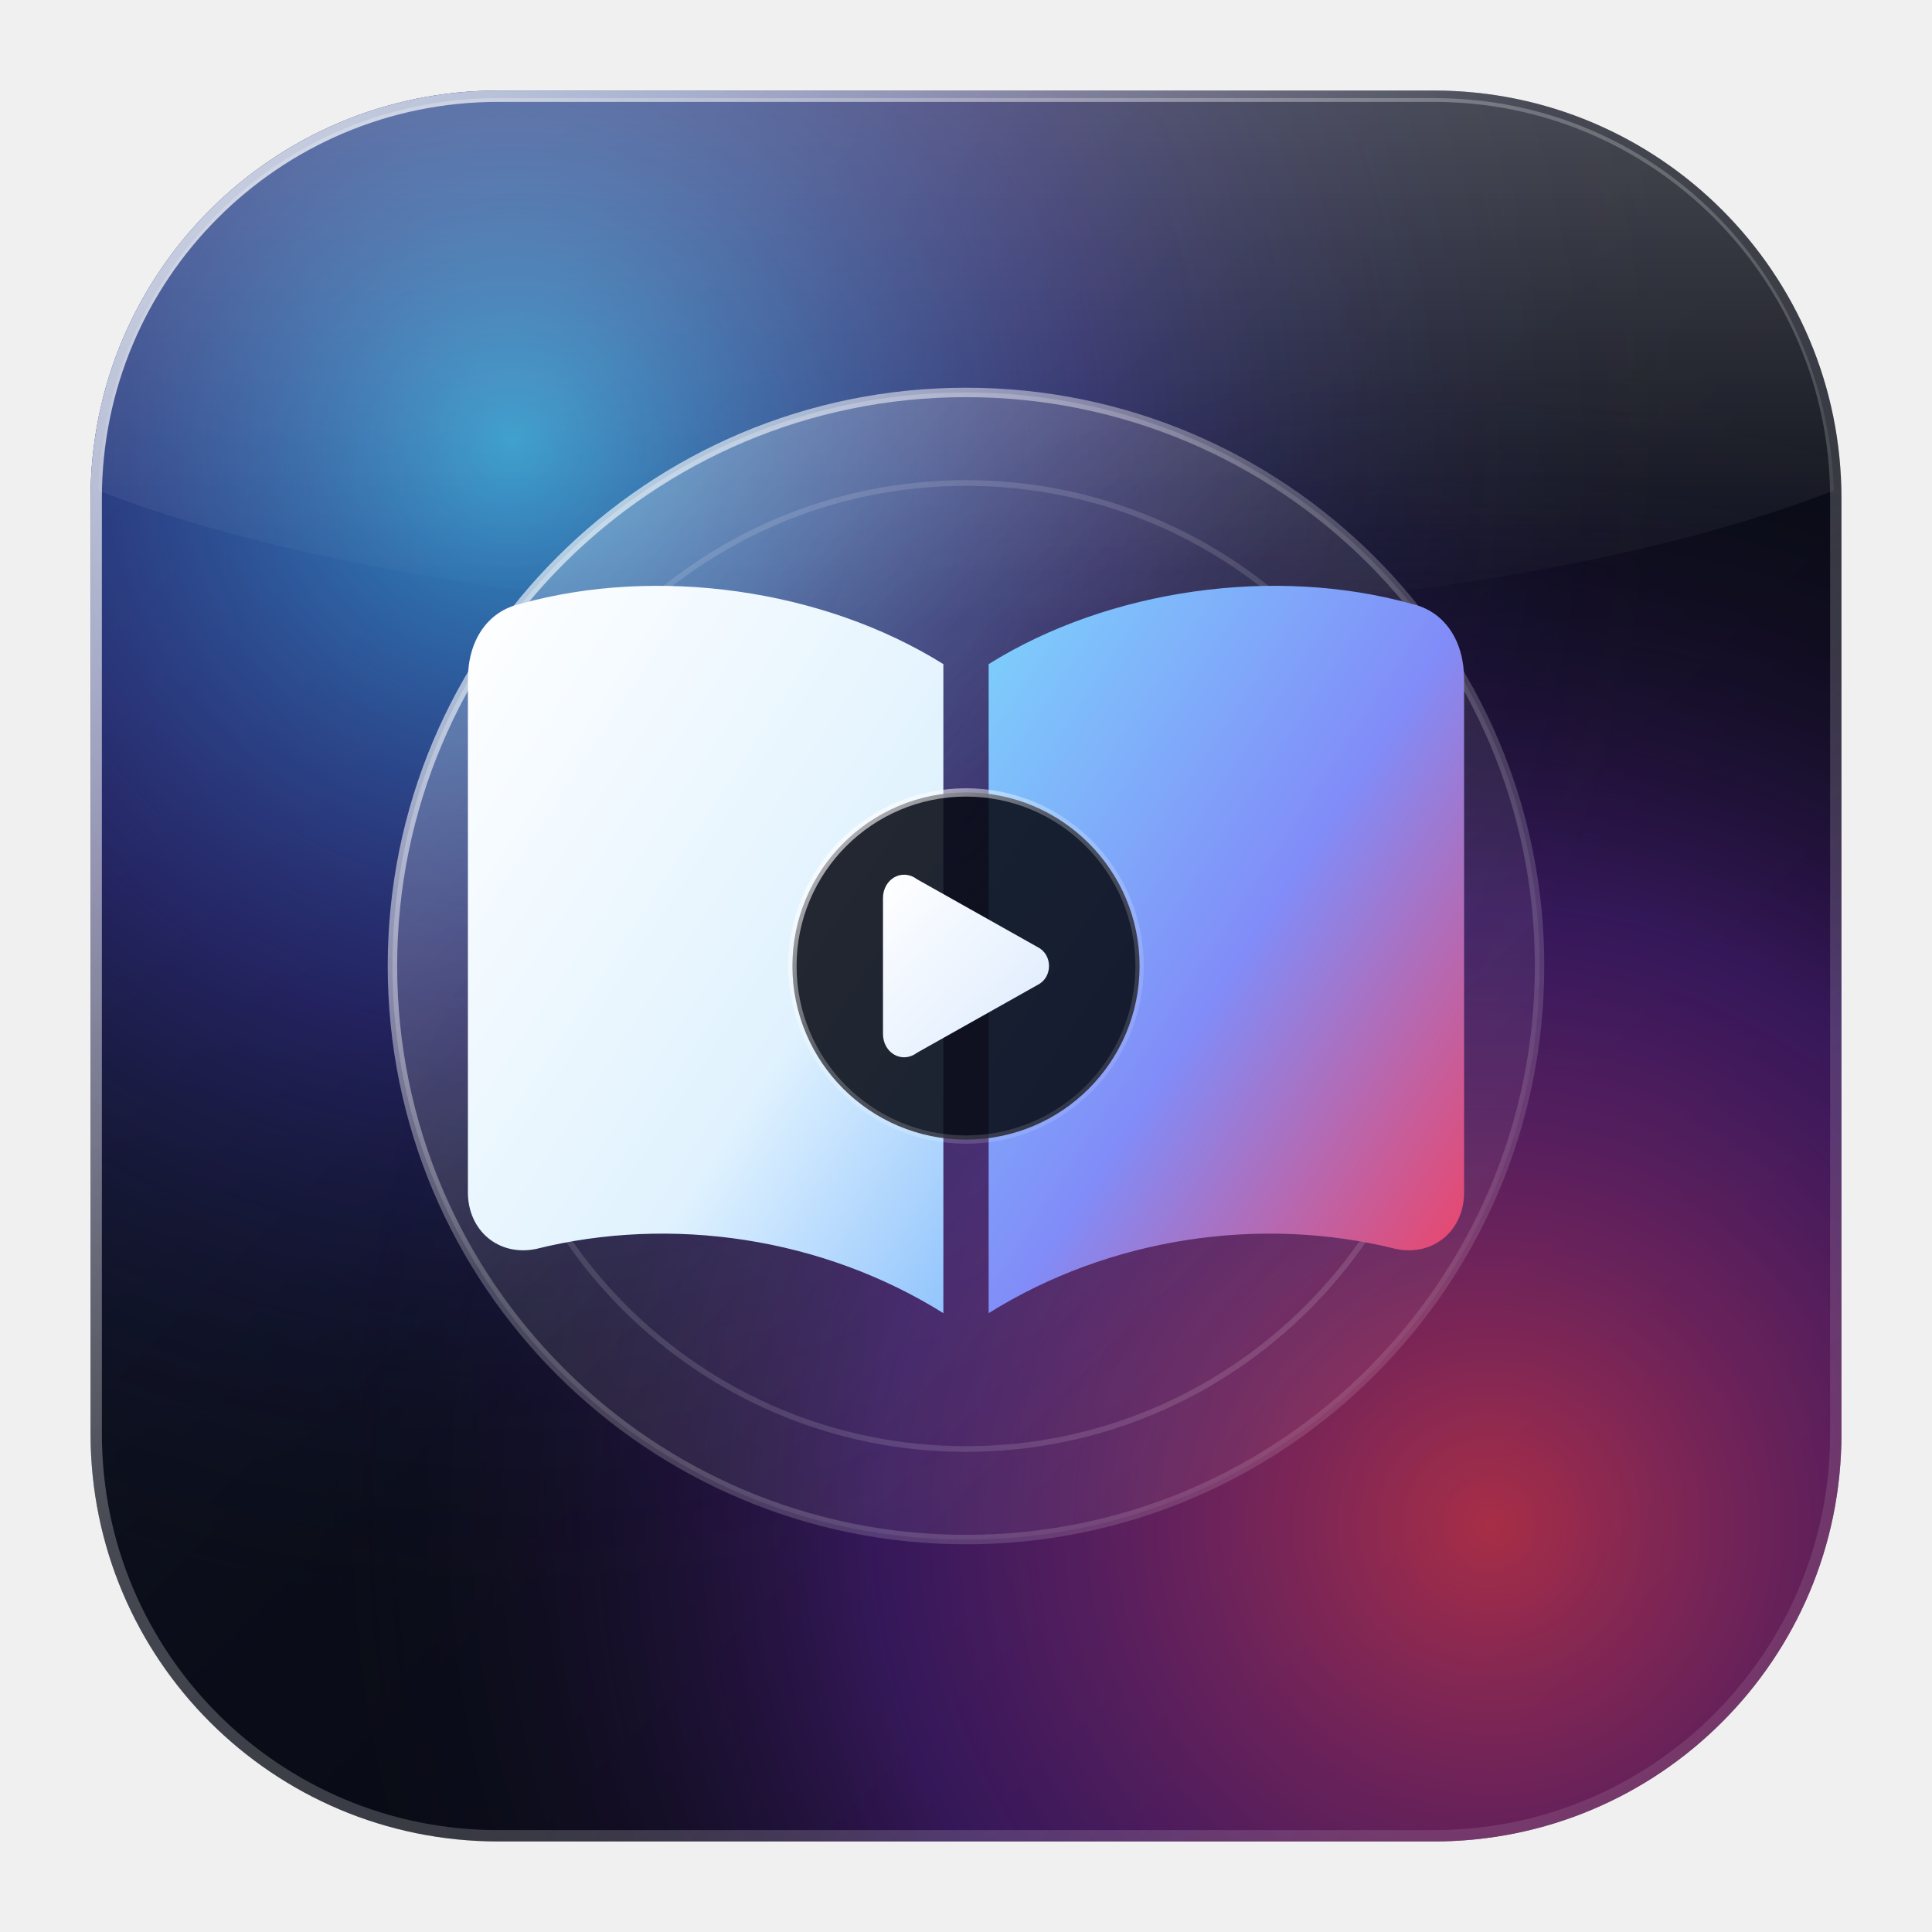
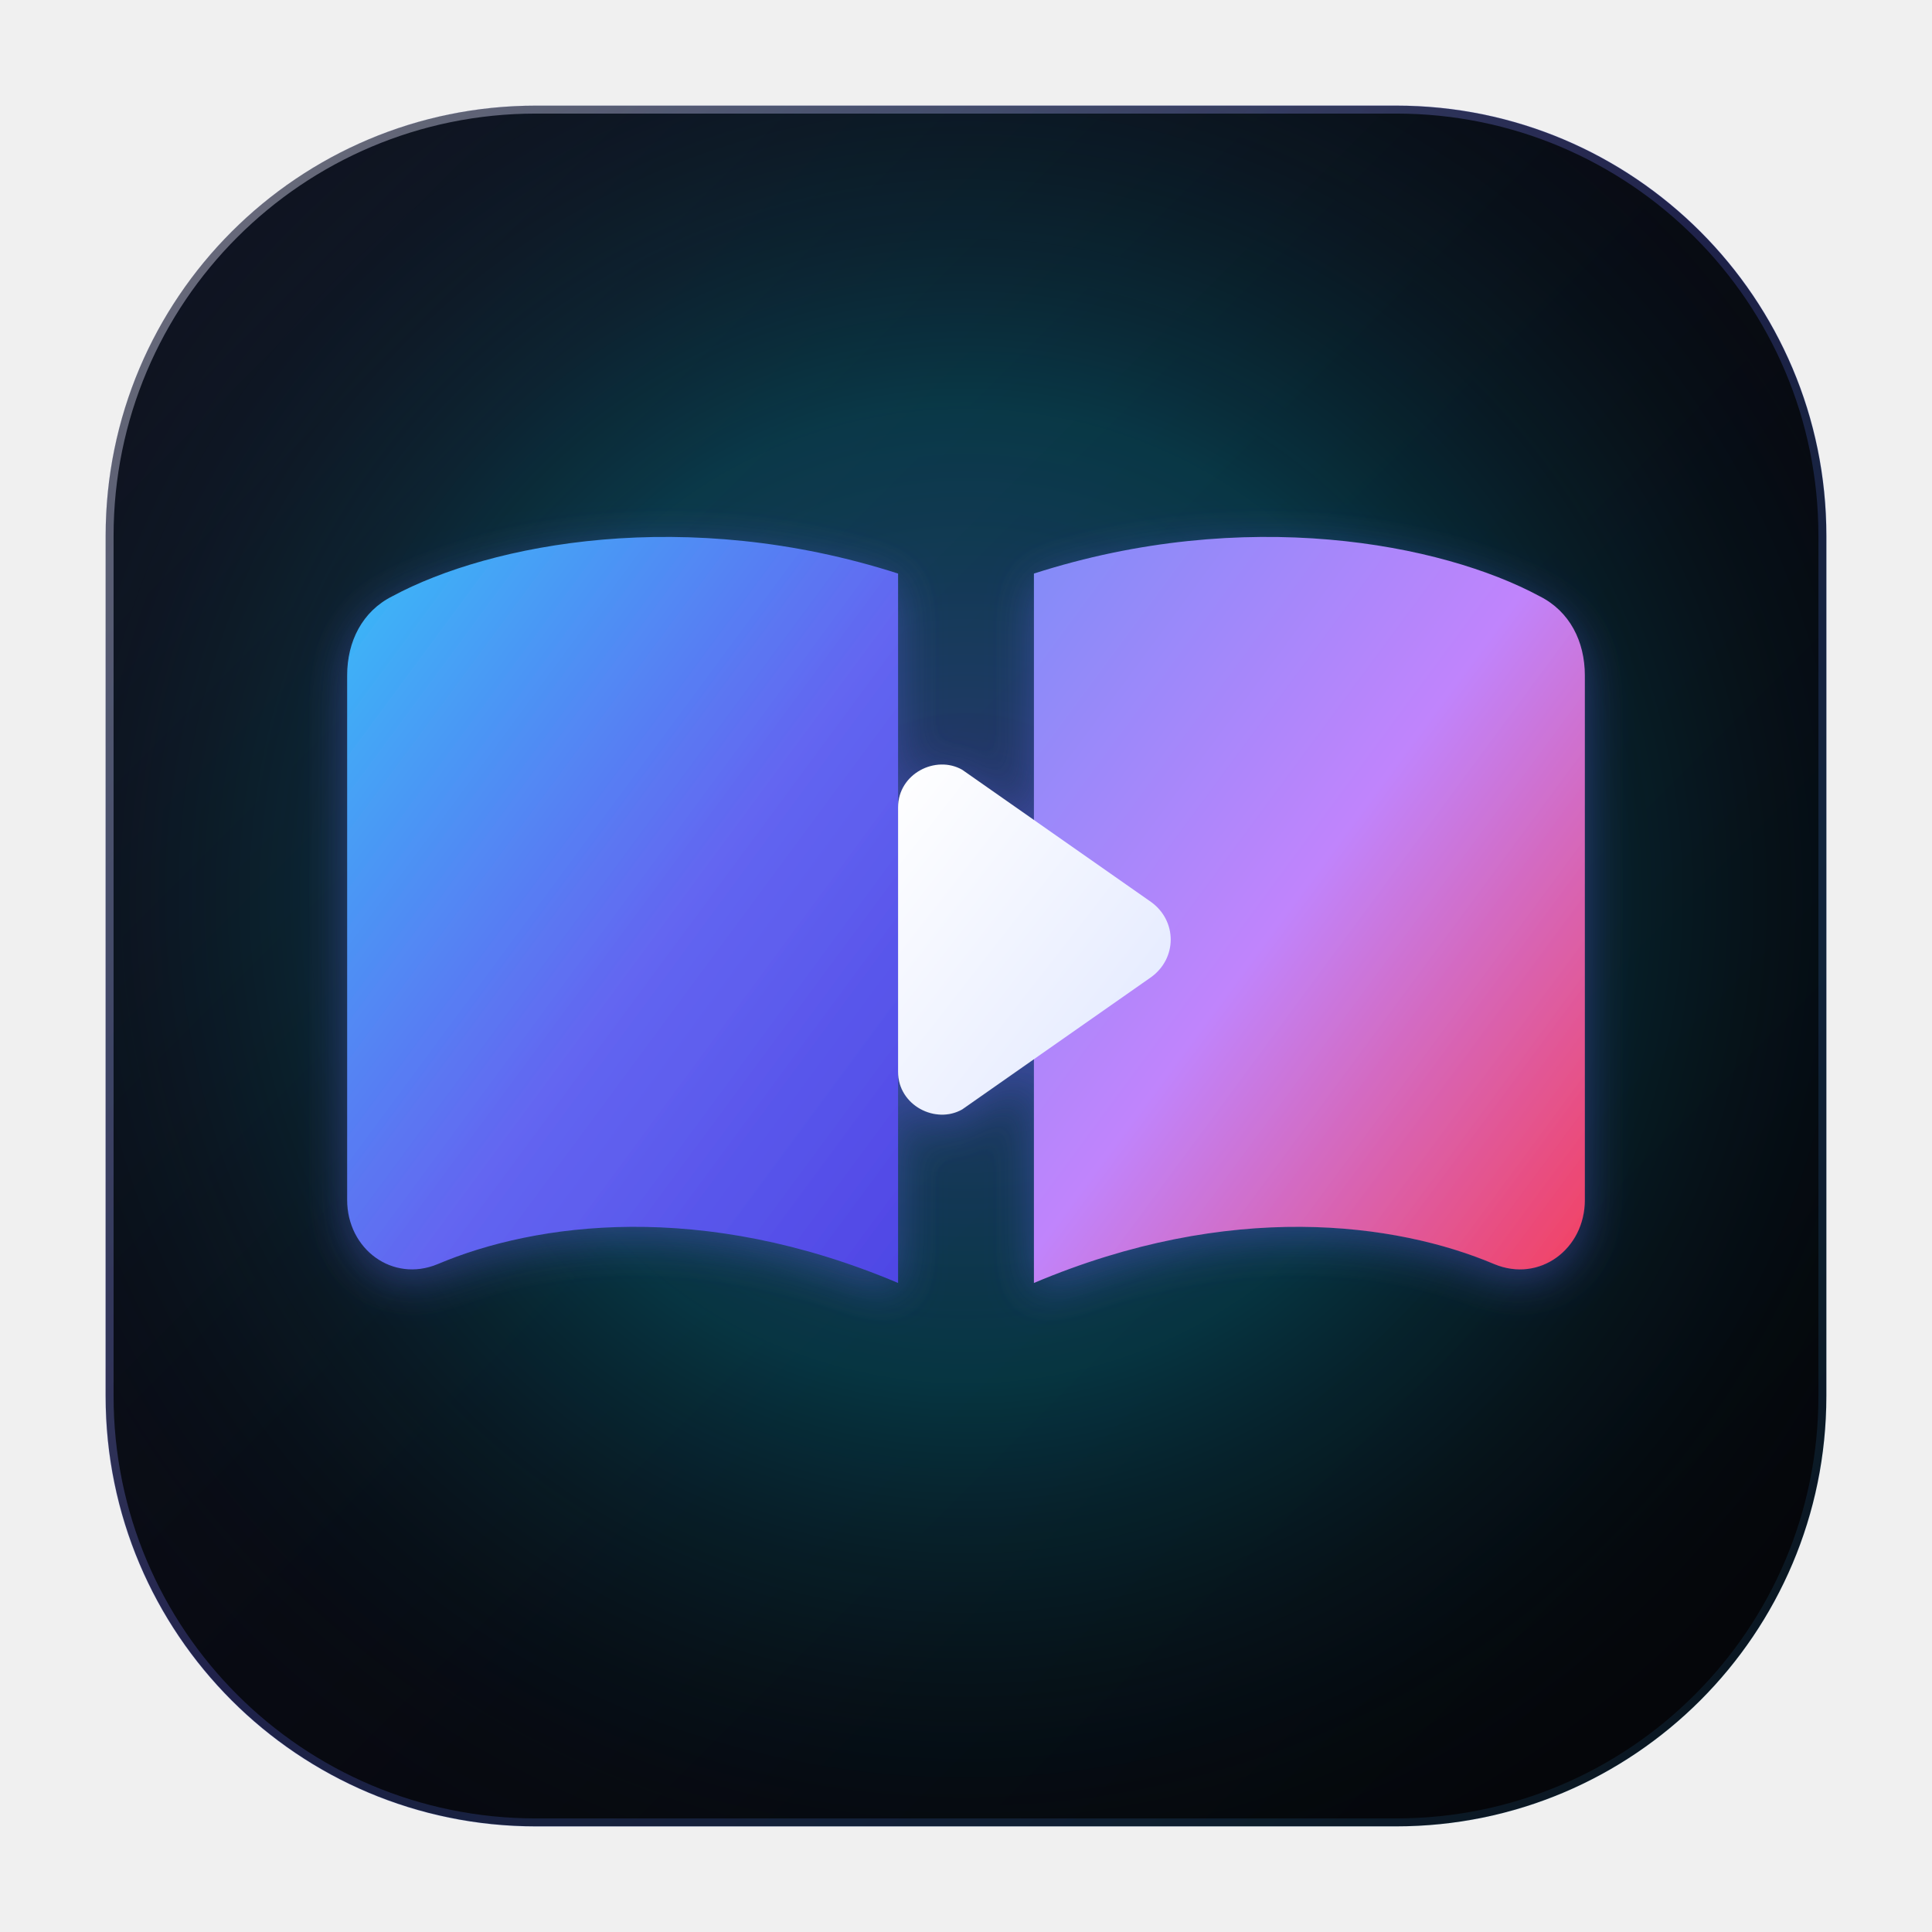
<svg xmlns="http://www.w3.org/2000/svg" viewBox="0 0 512 512" width="512" height="512">
  <defs>
-     <linearGradient id="bgSquircle" x1="0%" y1="0%" x2="100%" y2="100%">
-       <stop offset="0%" stop-color="#161b2e" />
-       <stop offset="50%" stop-color="#0a0d18" />
-       <stop offset="100%" stop-color="#05070c" />
+     <linearGradient id="bgObsidian" x1="0%" y1="0%" x2="100%" y2="100%">
+       <stop offset="0%" stop-color="#121524" />
+       <stop offset="50%" stop-color="#080a12" />
+       <stop offset="100%" stop-color="#040508" />
    </linearGradient>
-     <radialGradient id="auroraGlow1" cx="24%" cy="20%" r="68%">
-       <stop offset="0%" stop-color="#38bdf8" stop-opacity="0.78" />
-       <stop offset="50%" stop-color="#4f46e5" stop-opacity="0.32" />
-       <stop offset="100%" stop-color="#0a0d18" stop-opacity="0" />
+     <radialGradient id="auroraGlow" cx="50%" cy="46%" r="62%">
+       <stop offset="0%" stop-color="#6366f1" stop-opacity="0.45" />
+       <stop offset="45%" stop-color="#06b6d4" stop-opacity="0.25" />
+       <stop offset="100%" stop-color="#040508" stop-opacity="0" />
    </radialGradient>
-     <radialGradient id="auroraGlow2" cx="80%" cy="82%" r="68%">
-       <stop offset="0%" stop-color="#f43f5e" stop-opacity="0.68" />
-       <stop offset="52%" stop-color="#9333ea" stop-opacity="0.32" />
-       <stop offset="100%" stop-color="#05070c" stop-opacity="0" />
-     </radialGradient>
-     <linearGradient id="liquidGlassFill" x1="0%" y1="0%" x2="100%" y2="100%">
-       <stop offset="0%" stop-color="#ffffff" stop-opacity="0.32" />
-       <stop offset="45%" stop-color="#ffffff" stop-opacity="0.10" />
-       <stop offset="100%" stop-color="#ffffff" stop-opacity="0.03" />
+     <linearGradient id="rimStroke" x1="0%" y1="0%" x2="100%" y2="100%">
+       <stop offset="0%" stop-color="#ffffff" stop-opacity="0.42" />
+       <stop offset="50%" stop-color="#6366f1" stop-opacity="0.25" />
+       <stop offset="100%" stop-color="#38bdf8" stop-opacity="0.08" />
    </linearGradient>
-     <linearGradient id="rimHighlight" x1="0%" y1="0%" x2="100%" y2="100%">
-       <stop offset="0%" stop-color="#ffffff" stop-opacity="0.82" />
-       <stop offset="42%" stop-color="#ffffff" stop-opacity="0.24" />
-       <stop offset="100%" stop-color="#ffffff" stop-opacity="0.08" />
+     <linearGradient id="leftPageGrad" x1="0%" y1="0%" x2="100%" y2="100%">
+       <stop offset="0%" stop-color="#38bdf8" />
+       <stop offset="55%" stop-color="#6366f1" />
+       <stop offset="100%" stop-color="#4f46e5" />
    </linearGradient>
-     <linearGradient id="leftBookWing" x1="0%" y1="0%" x2="100%" y2="100%">
-       <stop offset="0%" stop-color="#ffffff" />
-       <stop offset="65%" stop-color="#e0f2fe" />
-       <stop offset="100%" stop-color="#93c5fd" />
-     </linearGradient>
-     <linearGradient id="rightBookWing" x1="0%" y1="0%" x2="100%" y2="100%">
-       <stop offset="0%" stop-color="#7dd3fc" />
-       <stop offset="52%" stop-color="#818cf8" />
+     <linearGradient id="rightPageGrad" x1="0%" y1="0%" x2="100%" y2="100%">
+       <stop offset="0%" stop-color="#818cf8" />
+       <stop offset="48%" stop-color="#c084fc" />
      <stop offset="100%" stop-color="#f43f5e" />
    </linearGradient>
-     <linearGradient id="playGem" x1="0%" y1="0%" x2="100%" y2="100%">
+     <linearGradient id="playArrowGrad" x1="0%" y1="0%" x2="100%" y2="100%">
      <stop offset="0%" stop-color="#ffffff" />
-       <stop offset="100%" stop-color="#dbeafe" />
+       <stop offset="100%" stop-color="#e0e7ff" />
    </linearGradient>
-     <linearGradient id="topSheen" x1="50%" y1="0%" x2="50%" y2="100%">
-       <stop offset="0%" stop-color="#ffffff" stop-opacity="0.44" />
-       <stop offset="100%" stop-color="#ffffff" stop-opacity="0" />
-     </linearGradient>
+     <filter id="glyphShadow" x="-20%" y="-20%" width="140%" height="140%">
+       <feDropShadow dx="0" dy="10" stdDeviation="14" flood-color="#000000" flood-opacity="0.75" />
+       <feDropShadow dx="0" dy="3" stdDeviation="6" flood-color="#6366f1" flood-opacity="0.4" />
+     </filter>
  </defs>
-   <rect x="24" y="24" width="464" height="464" rx="108" fill="url(#bgSquircle)" />
-   <rect x="24" y="24" width="464" height="464" rx="108" fill="url(#auroraGlow1)" />
-   <rect x="24" y="24" width="464" height="464" rx="108" fill="url(#auroraGlow2)" />
-   <rect x="25.5" y="25.5" width="461" height="461" rx="106.5" fill="none" stroke="url(#rimHighlight)" stroke-width="3" />
-   <path d="M 132 26 L 380 26 C 438 26 484 72 486 130 C 370 175 142 175 26 130 C 28 72 74 26 132 26 Z" fill="url(#topSheen)" opacity="0.55" />
-   <circle cx="256" cy="256" r="152" fill="url(#liquidGlassFill)" stroke="url(#rimHighlight)" stroke-width="2.5" />
-   <circle cx="256" cy="256" r="128" fill="none" stroke="#ffffff" stroke-opacity="0.13" stroke-width="1.5" />
-   <path d="M 250 176 C 218 156 174 150 138 160 C 129 162 124 170 124 180 L 124 316 C 124 326 132 333 142 331 C 178 322 218 328 250 348 Z" fill="url(#leftBookWing)" />
-   <path d="M 262 176 C 294 156 338 150 374 160 C 383 162 388 170 388 180 L 388 316 C 388 326 380 333 370 331 C 334 322 294 328 262 348 Z" fill="url(#rightBookWing)" />
-   <circle cx="256" cy="256" r="46" fill="#090c16" fill-opacity="0.88" stroke="url(#rimHighlight)" stroke-width="2.2" />
-   <path d="M 243 233 C 239 230 234 233 234 238 L 234 274 C 234 279 239 282 243 279 L 275 261 C 279 259 279 253 275 251 Z" fill="url(#playGem)" />
+   <rect x="28" y="28" width="456" height="456" rx="114" fill="url(#bgObsidian)" />
+   <rect x="28" y="28" width="456" height="456" rx="114" fill="url(#auroraGlow)" />
+   <rect x="29" y="29" width="454" height="454" rx="113" fill="none" stroke="url(#rimStroke)" stroke-width="2.2" />
+   <g filter="url(#glyphShadow)">
+     <path d="M 238 152 C 182 134 130 144 104 158 C 96 162 92 170 92 179 L 92 318 C 92 331 104 340 116 335 C 142 324 186 318 238 340 Z" fill="url(#leftPageGrad)" />
+     <path d="M 274 152 C 330 134 382 144 408 158 C 416 162 420 170 420 179 L 420 318 C 420 331 408 340 396 335 C 370 324 326 318 274 340 Z" fill="url(#rightPageGrad)" />
+     <path d="M 238 214 C 238 205 248 200 255 204 L 305 239 C 312 244 312 254 305 259 L 255 294 C 248 298 238 293 238 284 Z" fill="url(#playArrowGrad)" />
+   </g>
</svg>
